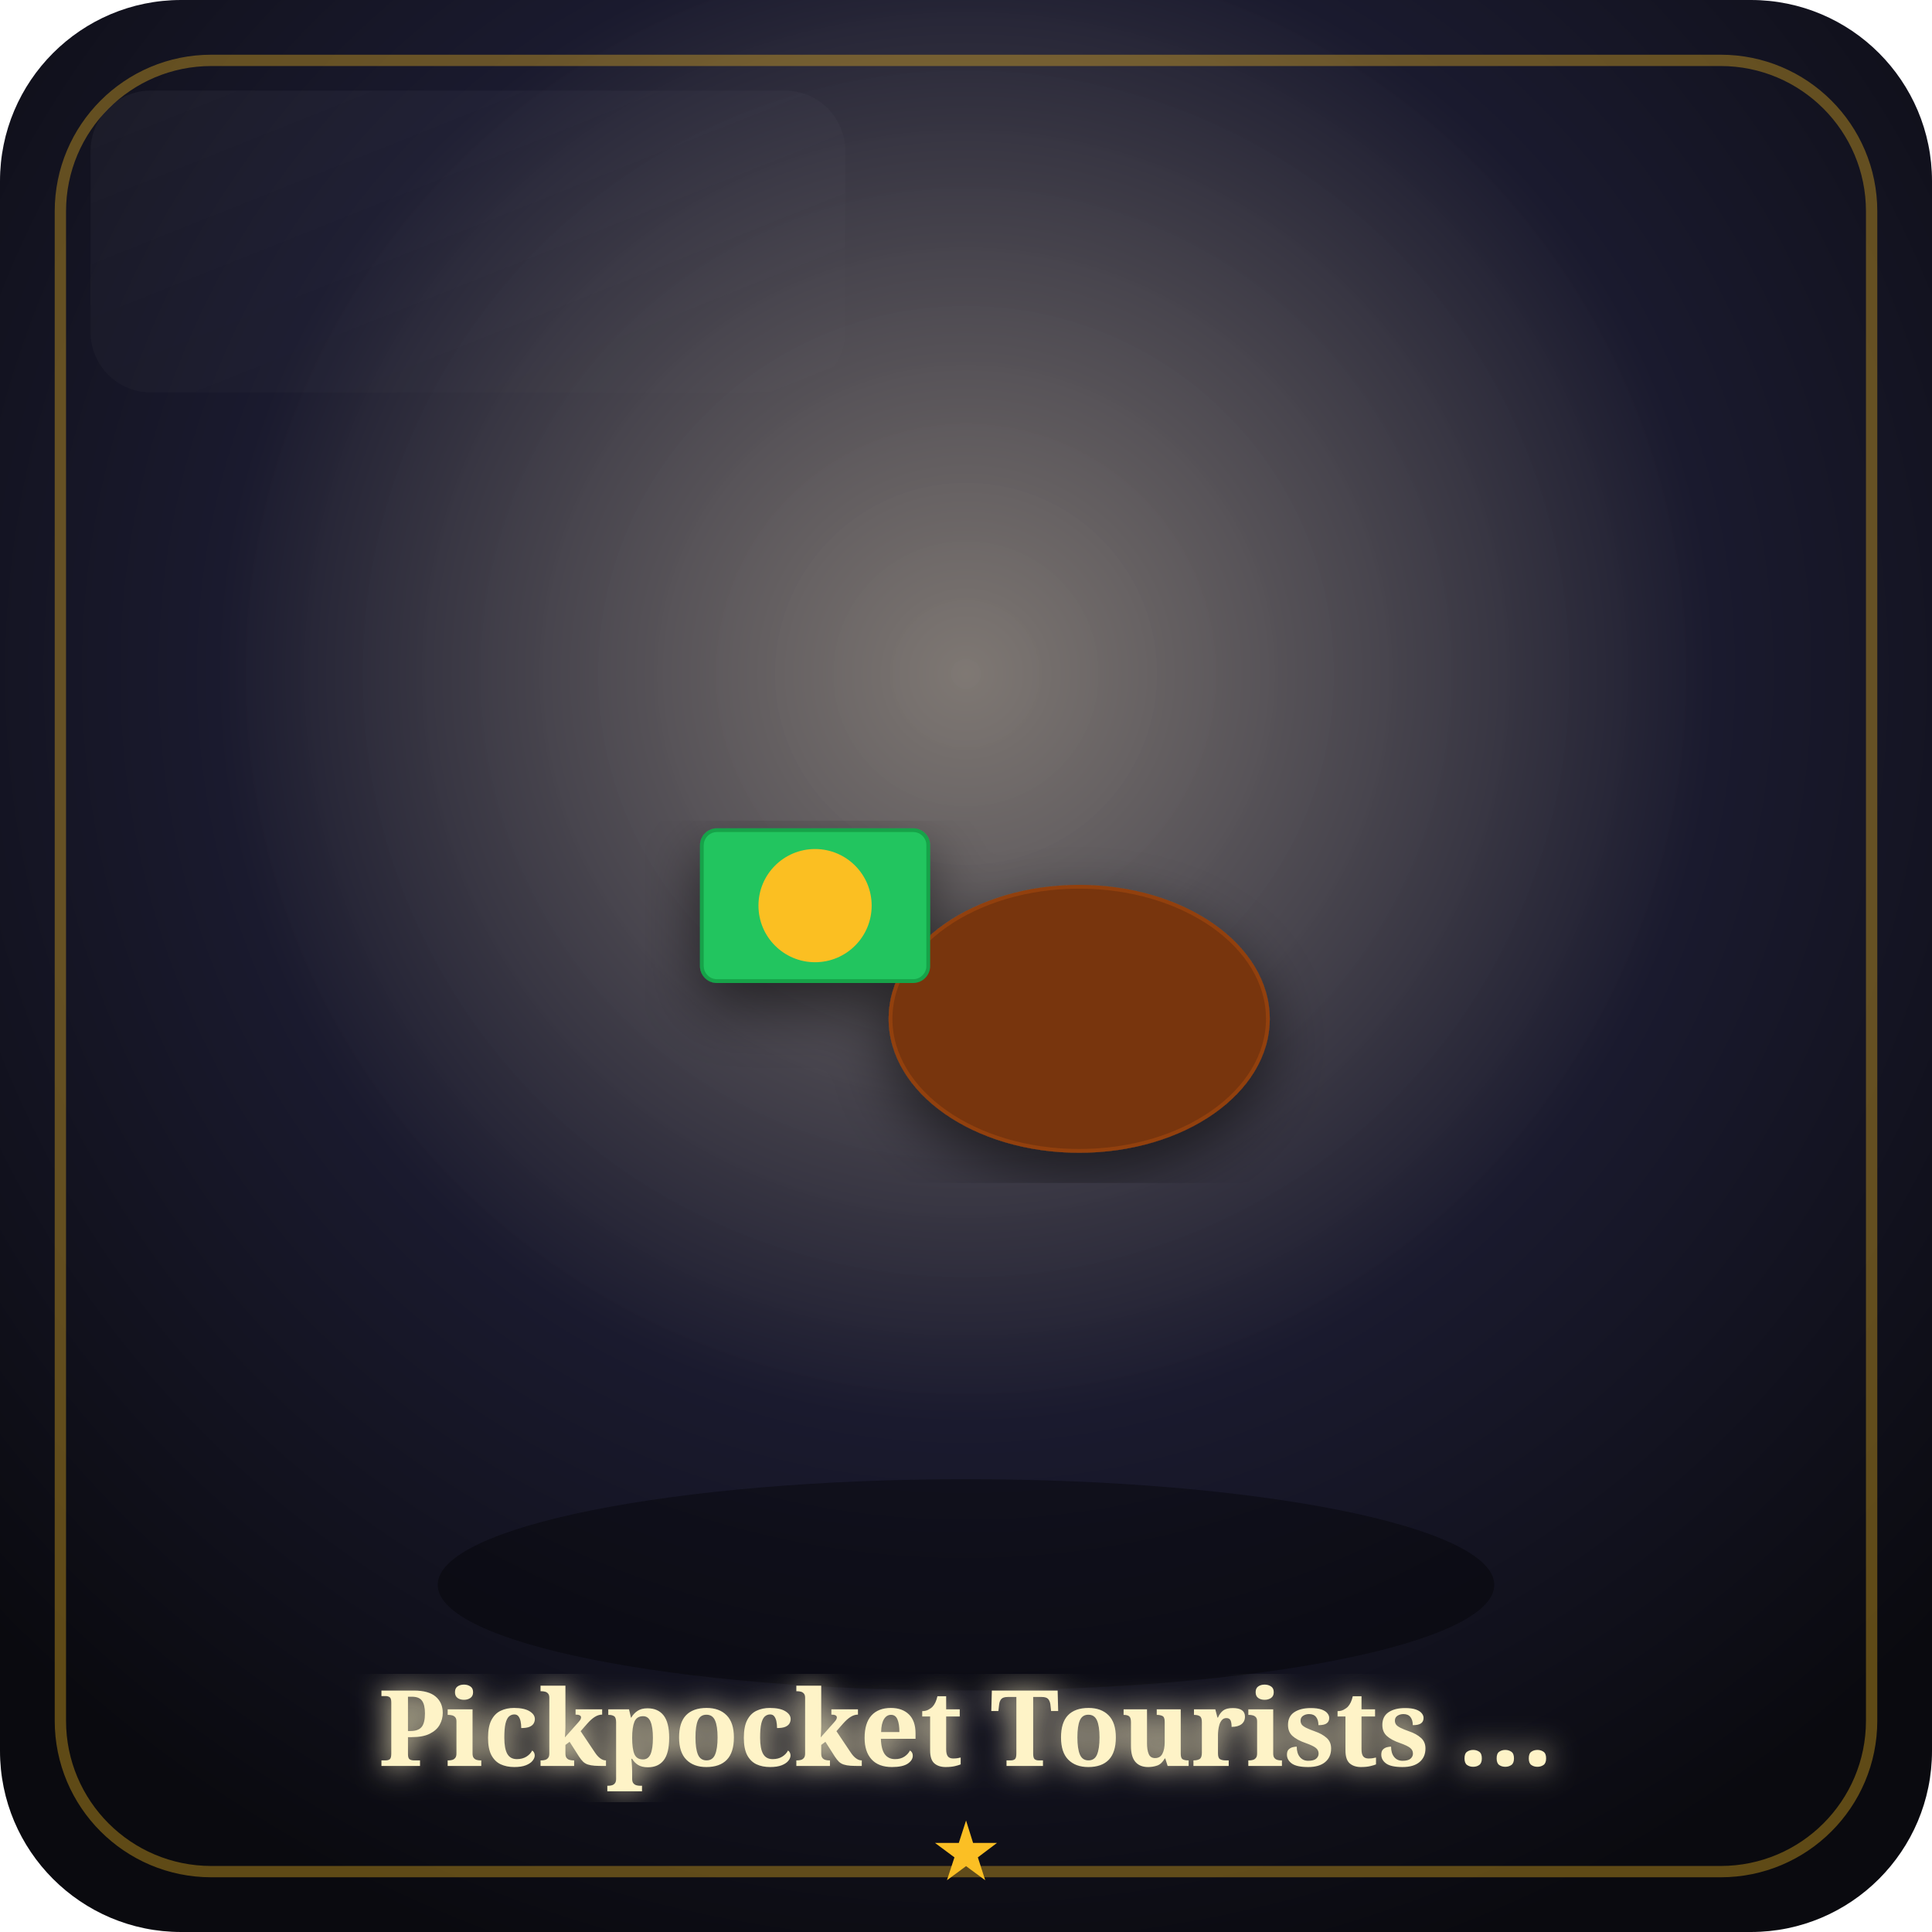
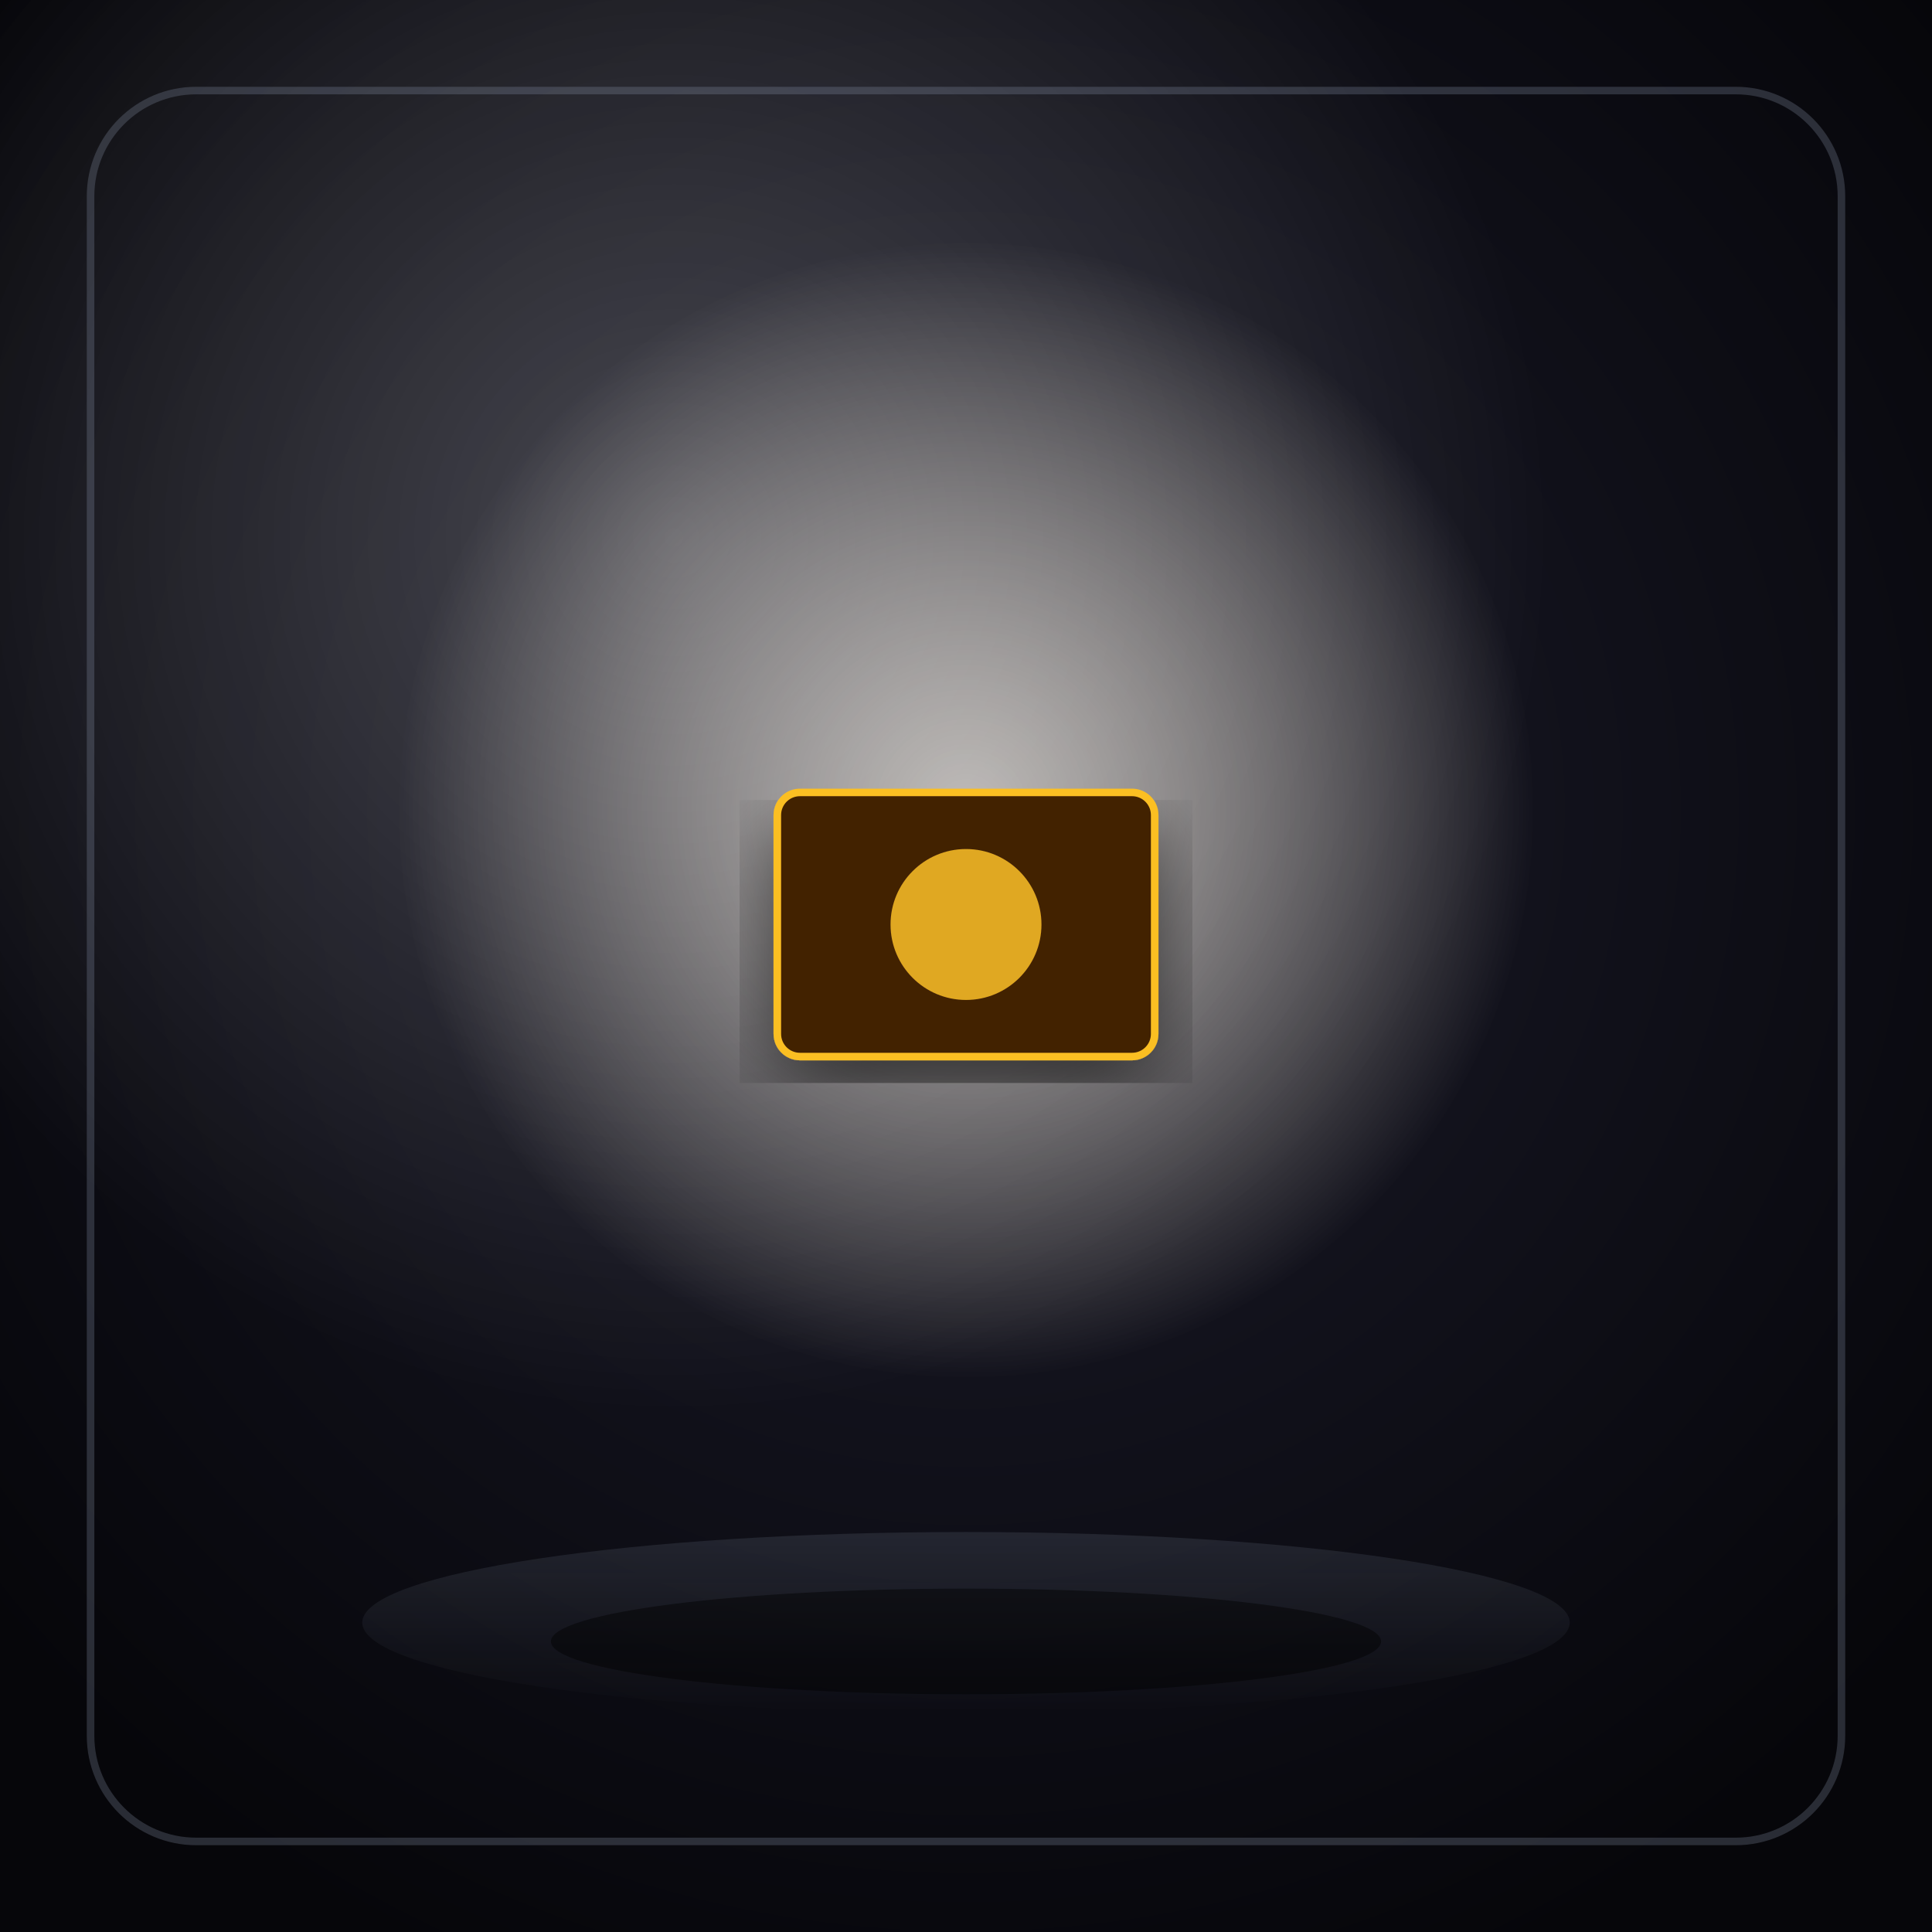
- <svg xmlns="http://www.w3.org/2000/svg" width="512" height="512" viewBox="0 0 512 512">
+ <svg xmlns="http://www.w3.org/2000/svg" width="1024" height="1024" viewBox="0 0 1024 1024">
  <defs>
-     <radialGradient id="bg_job_PickpocketTouristsIndustrialDistrict" cx="50%" cy="35%" r="70%">
-       <stop offset="0%" stop-color="#78716c" stop-opacity="0.95" />
-       <stop offset="55%" stop-color="#1a1a2e" stop-opacity="1" />
-       <stop offset="100%" stop-color="#0a0a0f" stop-opacity="1" />
+     <radialGradient id="bg_job_industrial_pickpocket" cx="50%" cy="42%" r="65%">
+       <stop offset="0%" stop-color="#78716c" stop-opacity="0.55" />
+       <stop offset="45%" stop-color="#12121c" />
+       <stop offset="100%" stop-color="#06060a" />
    </radialGradient>
-     <linearGradient id="shine_job_PickpocketTouristsIndustrialDistrict" x1="0%" y1="0%" x2="100%" y2="100%">
-       <stop offset="0%" stop-color="#ffffff" stop-opacity="0.35" />
+     <radialGradient id="spot_job_industrial_pickpocket" cx="35%" cy="28%" r="45%">
+       <stop offset="0%" stop-color="#ffffff" stop-opacity="0.22" />
      <stop offset="100%" stop-color="#ffffff" stop-opacity="0" />
+     </radialGradient>
+     <linearGradient id="floor_job_industrial_pickpocket" x1="0" y1="0" x2="0" y2="1">
+       <stop offset="0%" stop-color="#94a3b8" stop-opacity="0.15" />
+       <stop offset="100%" stop-color="#94a3b8" stop-opacity="0" />
    </linearGradient>
-     <filter id="glow_job_PickpocketTouristsIndustrialDistrict">
-       <feGaussianBlur stdDeviation="4" result="b" />
+     <filter id="shadow_job_industrial_pickpocket">
+       <feDropShadow dx="0" dy="18" stdDeviation="24" flood-color="#000" flood-opacity="0.65" />
+     </filter>
+     <filter id="glow_job_industrial_pickpocket">
+       <feGaussianBlur stdDeviation="8" result="b" />
      <feMerge>
        <feMergeNode in="b" />
        <feMergeNode in="SourceGraphic" />
      </feMerge>
    </filter>
-     <filter id="shadow_job_PickpocketTouristsIndustrialDistrict">
-       <feDropShadow dx="0" dy="6" stdDeviation="8" flood-color="#000" flood-opacity="0.55" />
-     </filter>
  </defs>
-   <rect width="512" height="512" rx="48" fill="url(#bg_job_PickpocketTouristsIndustrialDistrict)" />
-   <rect x="16" y="16" width="480" height="480" rx="40" fill="none" stroke="#fbbf24" stroke-opacity="0.35" stroke-width="3" />
-   <ellipse cx="256" cy="420" rx="140" ry="28" fill="#000" opacity="0.35" />
-   <g filter="url(#shadow_job_PickpocketTouristsIndustrialDistrict)">
-     <g transform="translate(256,250)">
-       <ellipse cx="30" cy="20" rx="50" ry="35" fill="#78350f" stroke="#92400e" />
-       <rect x="-70" y="-30" width="60" height="40" rx="4" fill="#22c55e" stroke="#16a34a" />
-       <circle cx="-40" cy="-10" r="15" fill="#fbbf24" />
+   <rect width="1024" height="1024" fill="url(#bg_job_industrial_pickpocket)" />
+   <rect width="1024" height="1024" fill="url(#spot_job_industrial_pickpocket)" />
+   <ellipse cx="512" cy="860" rx="320" ry="48" fill="url(#floor_job_industrial_pickpocket)" />
+   <ellipse cx="512" cy="870" rx="220" ry="28" fill="#000" opacity="0.45" />
+   <g filter="url(#shadow_job_industrial_pickpocket)">
+     <g transform="translate(512,500)">
+       <rect x="-100" y="-80" width="200" height="140" rx="12" fill="#422006" stroke="#fbbf24" stroke-width="4" />
+       <circle cx="0" cy="-10" r="40" fill="#fbbf24" opacity="0.85" />
    </g>
  </g>
-   <rect x="24" y="24" width="200" height="80" rx="16" fill="url(#shine_job_PickpocketTouristsIndustrialDistrict)" opacity="0.12" />
-   <text x="256" y="468" text-anchor="middle" fill="#fef3c7" font-family="Georgia, serif" font-size="28" font-weight="bold" filter="url(#glow_job_PickpocketTouristsIndustrialDistrict)">Pickpocket Tourists …</text>
-   <text x="256" y="498" text-anchor="middle" fill="#fbbf24" font-family="Georgia, serif" font-size="22">★</text>
+   <rect x="48" y="48" width="928" height="928" rx="56" fill="none" stroke="#94a3b8" stroke-opacity="0.25" stroke-width="4" />
</svg>
